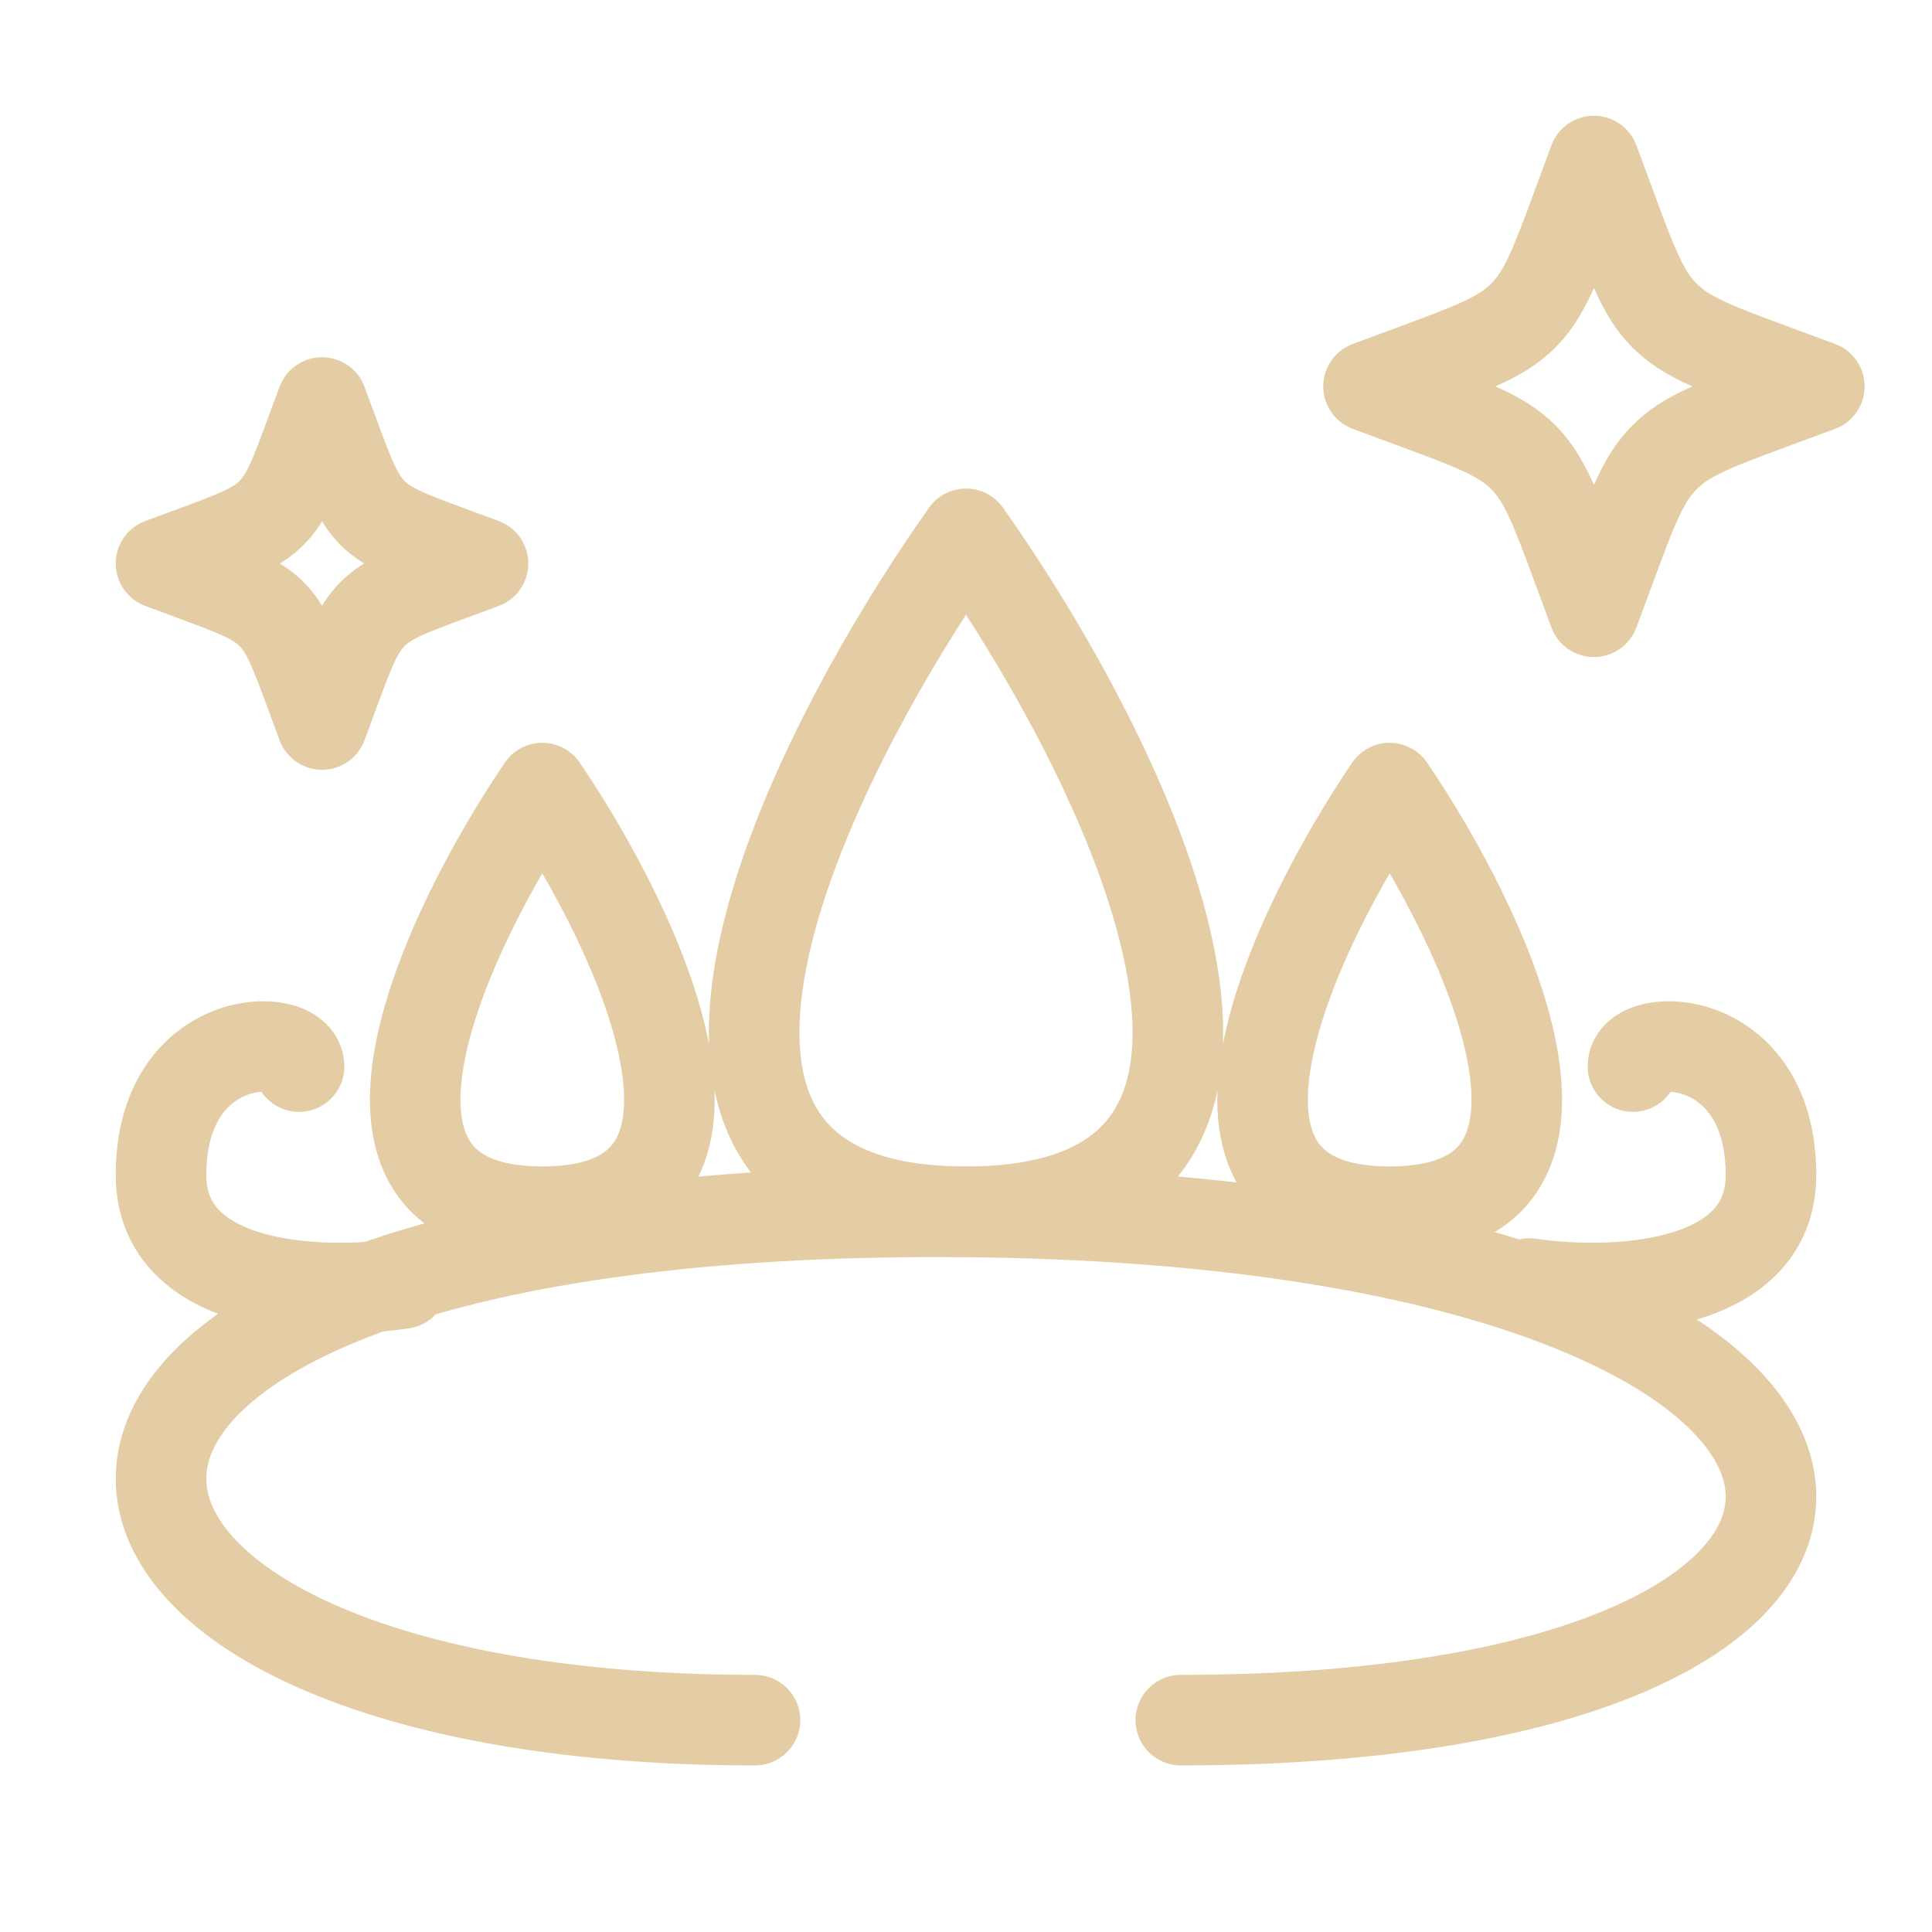
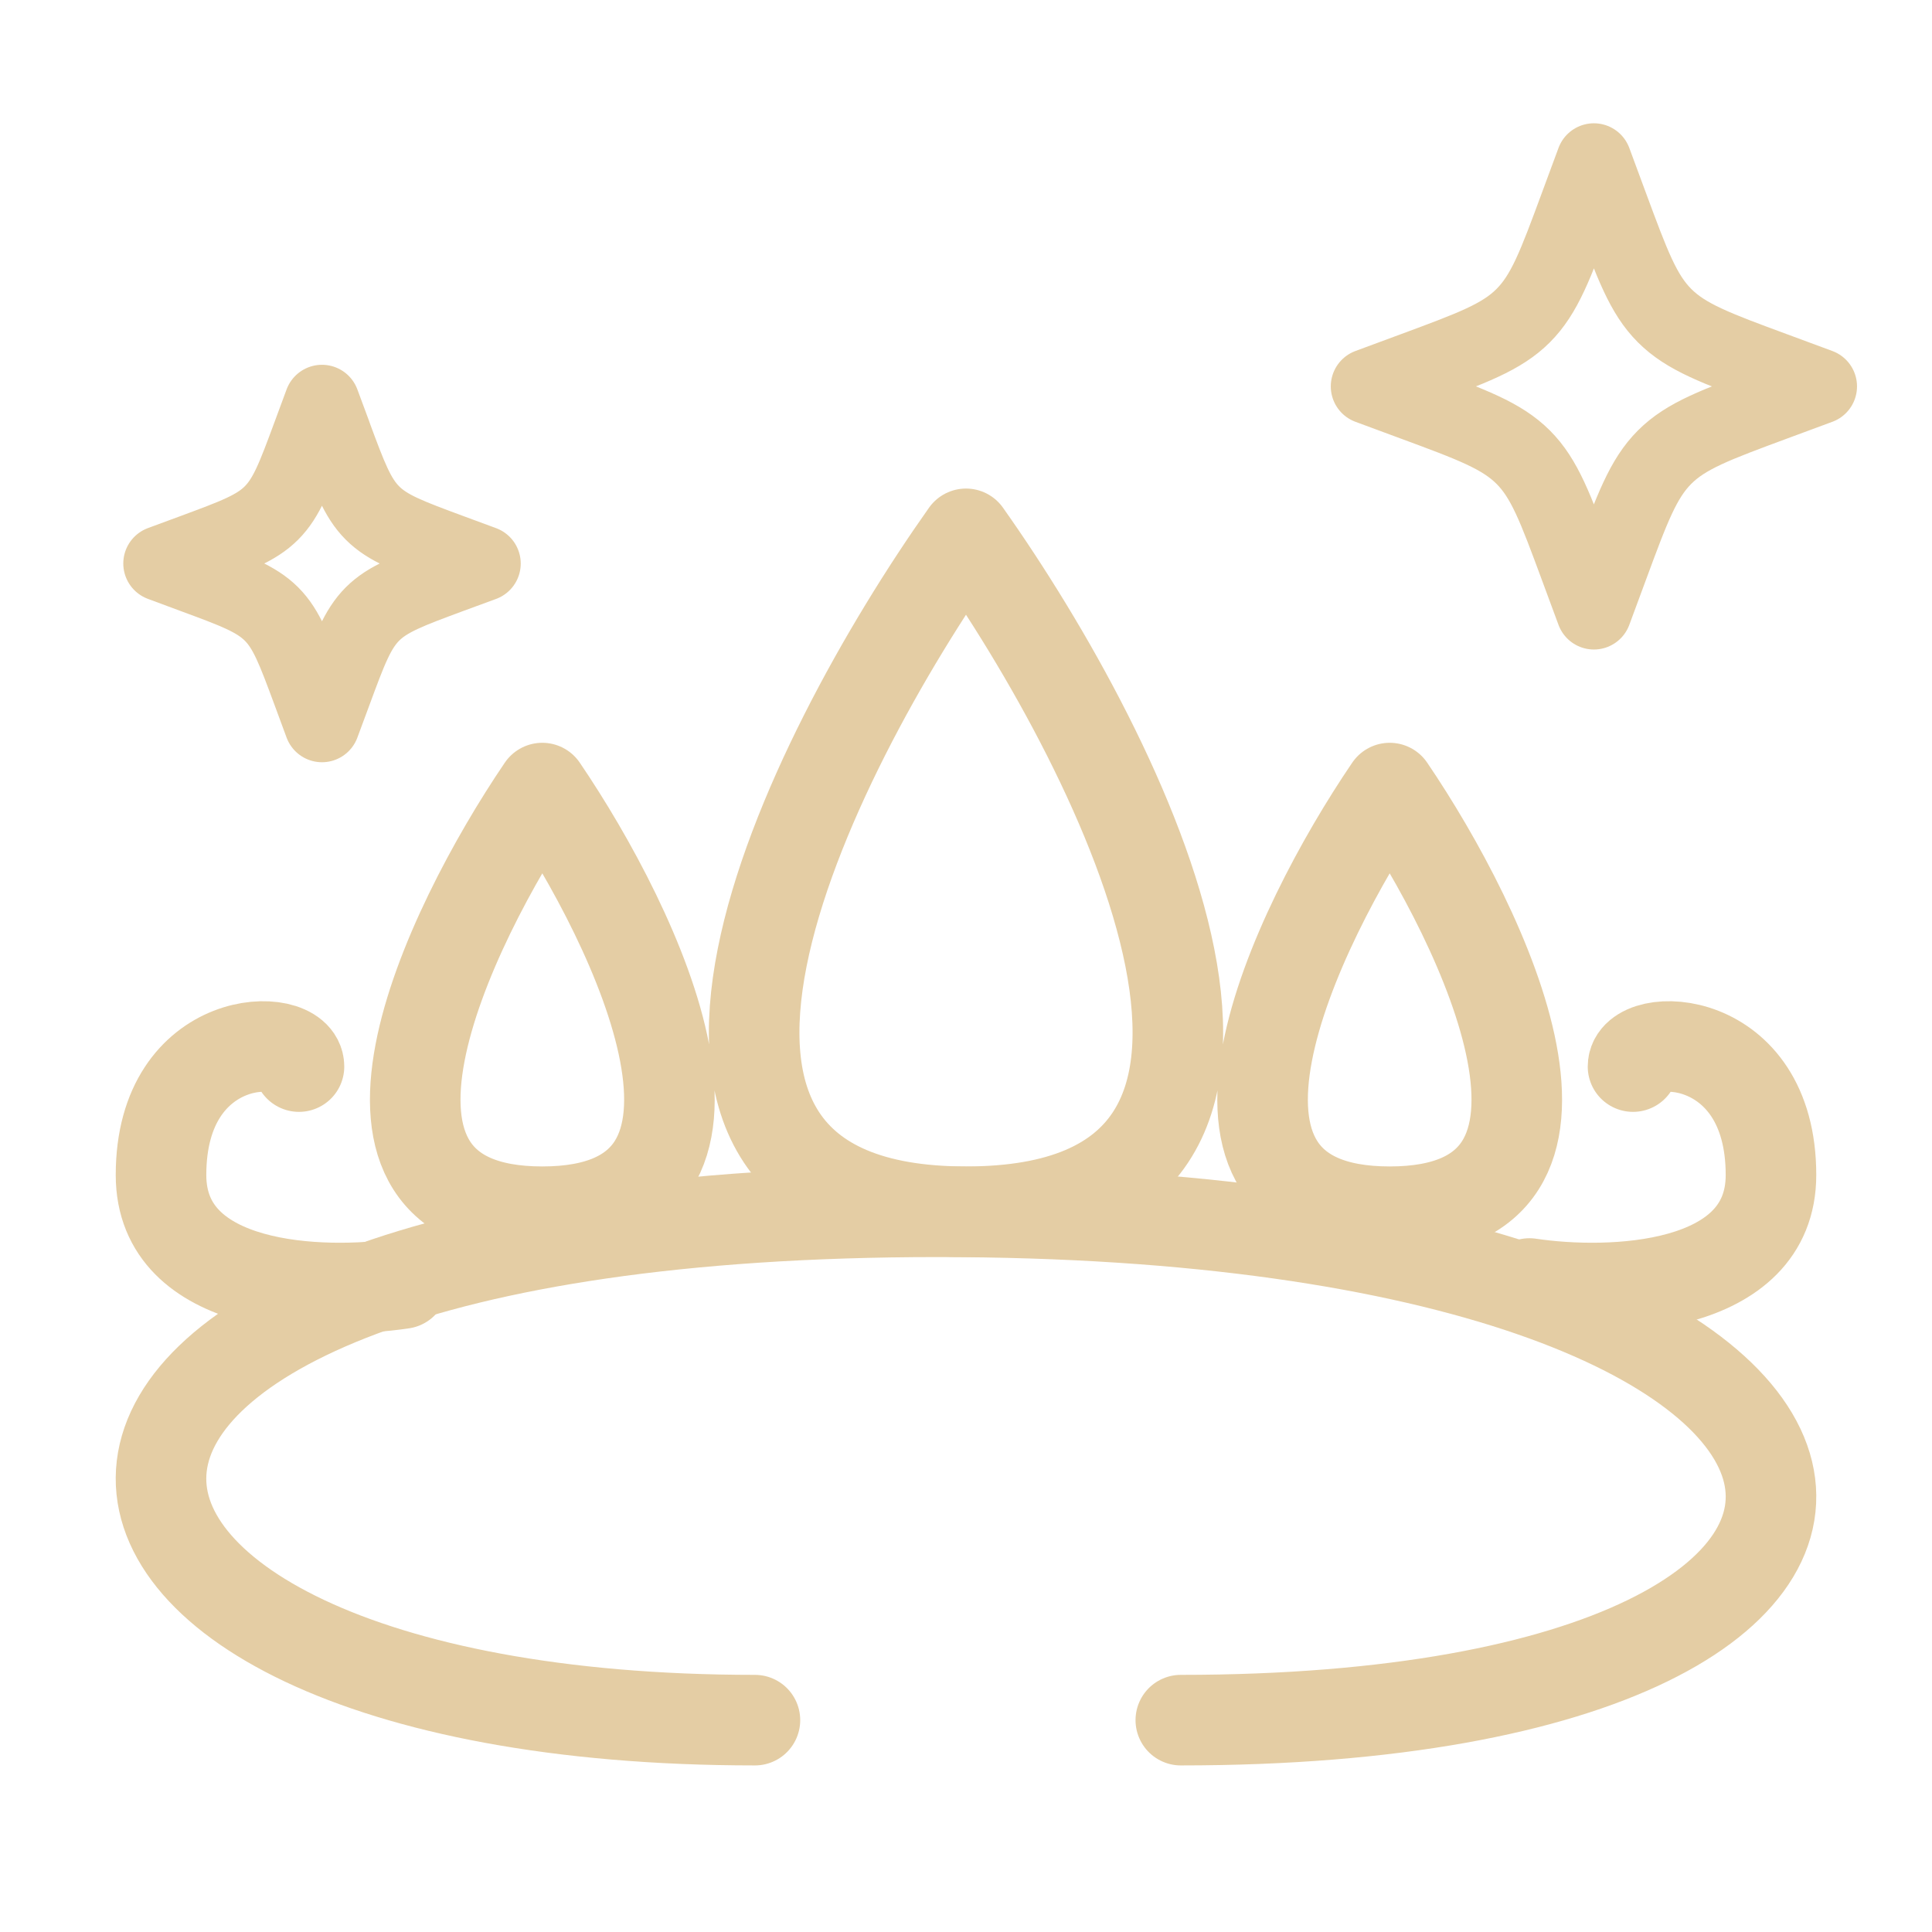
<svg xmlns="http://www.w3.org/2000/svg" width="32" height="32" fill="none" viewBox="0 0 32 32">
-   <path stroke="#e4cda4" stroke-linecap="round" stroke-linejoin="round" stroke-width="1.5" d="M16 8.842c-2.648 3.743-6.355 11.228 0 11.228s2.648-7.485 0-11.228M8.982 13.053c-1.588 2.339-3.813 7.017 0 7.017s1.589-4.678 0-7.017M23.017 13.053c-1.588 2.339-3.812 7.017 0 7.017 3.813 0 1.59-4.678 0-7.017" />
-   <path stroke="#e4cda4" stroke-linecap="round" stroke-width="1.5" d="M12.505 28.491c-13.1 0-14.108-8.42 3.023-8.42 17.13 0 18.138 8.42 4.03 8.42" />
-   <path stroke="#e4cda4" stroke-linecap="round" stroke-linejoin="round" stroke-width="1.5" d="M6.667 21.259c-1.333.2-4 .12-4-1.797 0-2.395 2.286-2.395 2.286-1.796M25.333 21.259c1.333.2 4 .12 4-1.797 0-2.395-2.286-2.395-2.286-1.796" />
-   <path stroke="#e4cda4" stroke-linejoin="round" stroke-width="1.5" d="m26.676 3.41-.276-.743-.275.743c-.36.975-.54 1.463-.897 1.819-.355.355-.843.535-1.818.896l-.743.275.743.275c.975.36 1.463.541 1.82.897.354.356.535.843.895 1.818l.275.743.276-.743c.36-.975.54-1.462.897-1.819.355-.355.842-.535 1.817-.896l.744-.275-.744-.275c-.975-.36-1.462-.54-1.819-.897-.355-.355-.535-.843-.896-1.818ZM5.53 7.198l-.196-.531-.197.53c-.257.697-.386 1.045-.64 1.3-.254.254-.603.382-1.299.64l-.531.196.531.197c.696.258 1.045.386 1.3.64.253.255.382.603.64 1.299l.196.531.196-.531c.258-.696.387-1.044.641-1.299s.602-.382 1.298-.64L8 9.333l-.53-.196c-.697-.258-1.045-.386-1.3-.64-.253-.255-.382-.603-.64-1.3Z" />
+   <path stroke="#e4cda4" stroke-linecap="round" stroke-linejoin="round" stroke-width="1.5" d="M16 8.842c-2.648 3.743-6.355 11.228 0 11.228s2.648-7.485 0-11.228M8.982 13.053c-1.588 2.339-3.812 7.017 0 7.017 3.813 0 1.59-4.678 0-7.017M23.018 13.053c-1.59 2.339-3.813 7.017 0 7.017 3.812 0 1.588-4.678 0-7.017" />
+   <path stroke="#e4cda4" stroke-linecap="round" stroke-width="1.5" d="M12.504 28.491c-13.1 0-14.107-8.42 3.023-8.42 17.131 0 18.139 8.42 4.031 8.42" />
+   <path stroke="#e4cda4" stroke-linecap="round" stroke-linejoin="round" stroke-width="1.5" d="M6.667 21.259c-1.334.2-4 .12-4-1.797 0-2.395 2.285-2.395 2.285-1.796M25.333 21.259c1.334.2 4 .12 4-1.797 0-2.395-2.285-2.395-2.285-1.796" />
+   <path stroke="#e4cda4" stroke-linejoin="round" stroke-width="1.25" d="m26.675 3.41-.275-.743-.275.743c-.36.975-.541 1.463-.897 1.819s-.843.535-1.818.896l-.743.275.743.275c.975.36 1.462.541 1.819.897.355.355.535.843.896 1.818l.275.743.275-.743c.36-.975.541-1.463.897-1.819.355-.355.843-.535 1.818-.896l.743-.275-.743-.275c-.975-.36-1.463-.541-1.819-.897-.355-.355-.535-.843-.896-1.818ZM5.53 7.198l-.197-.531-.196.53c-.258.697-.387 1.045-.641 1.3-.254.254-.602.382-1.298.64l-.531.196.53.197c.697.257 1.045.386 1.3.64.253.254.382.603.64 1.299l.196.531.197-.531c.257-.696.386-1.045.64-1.3.254-.253.603-.382 1.299-.64L8 9.334l-.531-.196c-.696-.258-1.045-.386-1.3-.641-.253-.254-.382-.602-.64-1.298Z" />
</svg>
